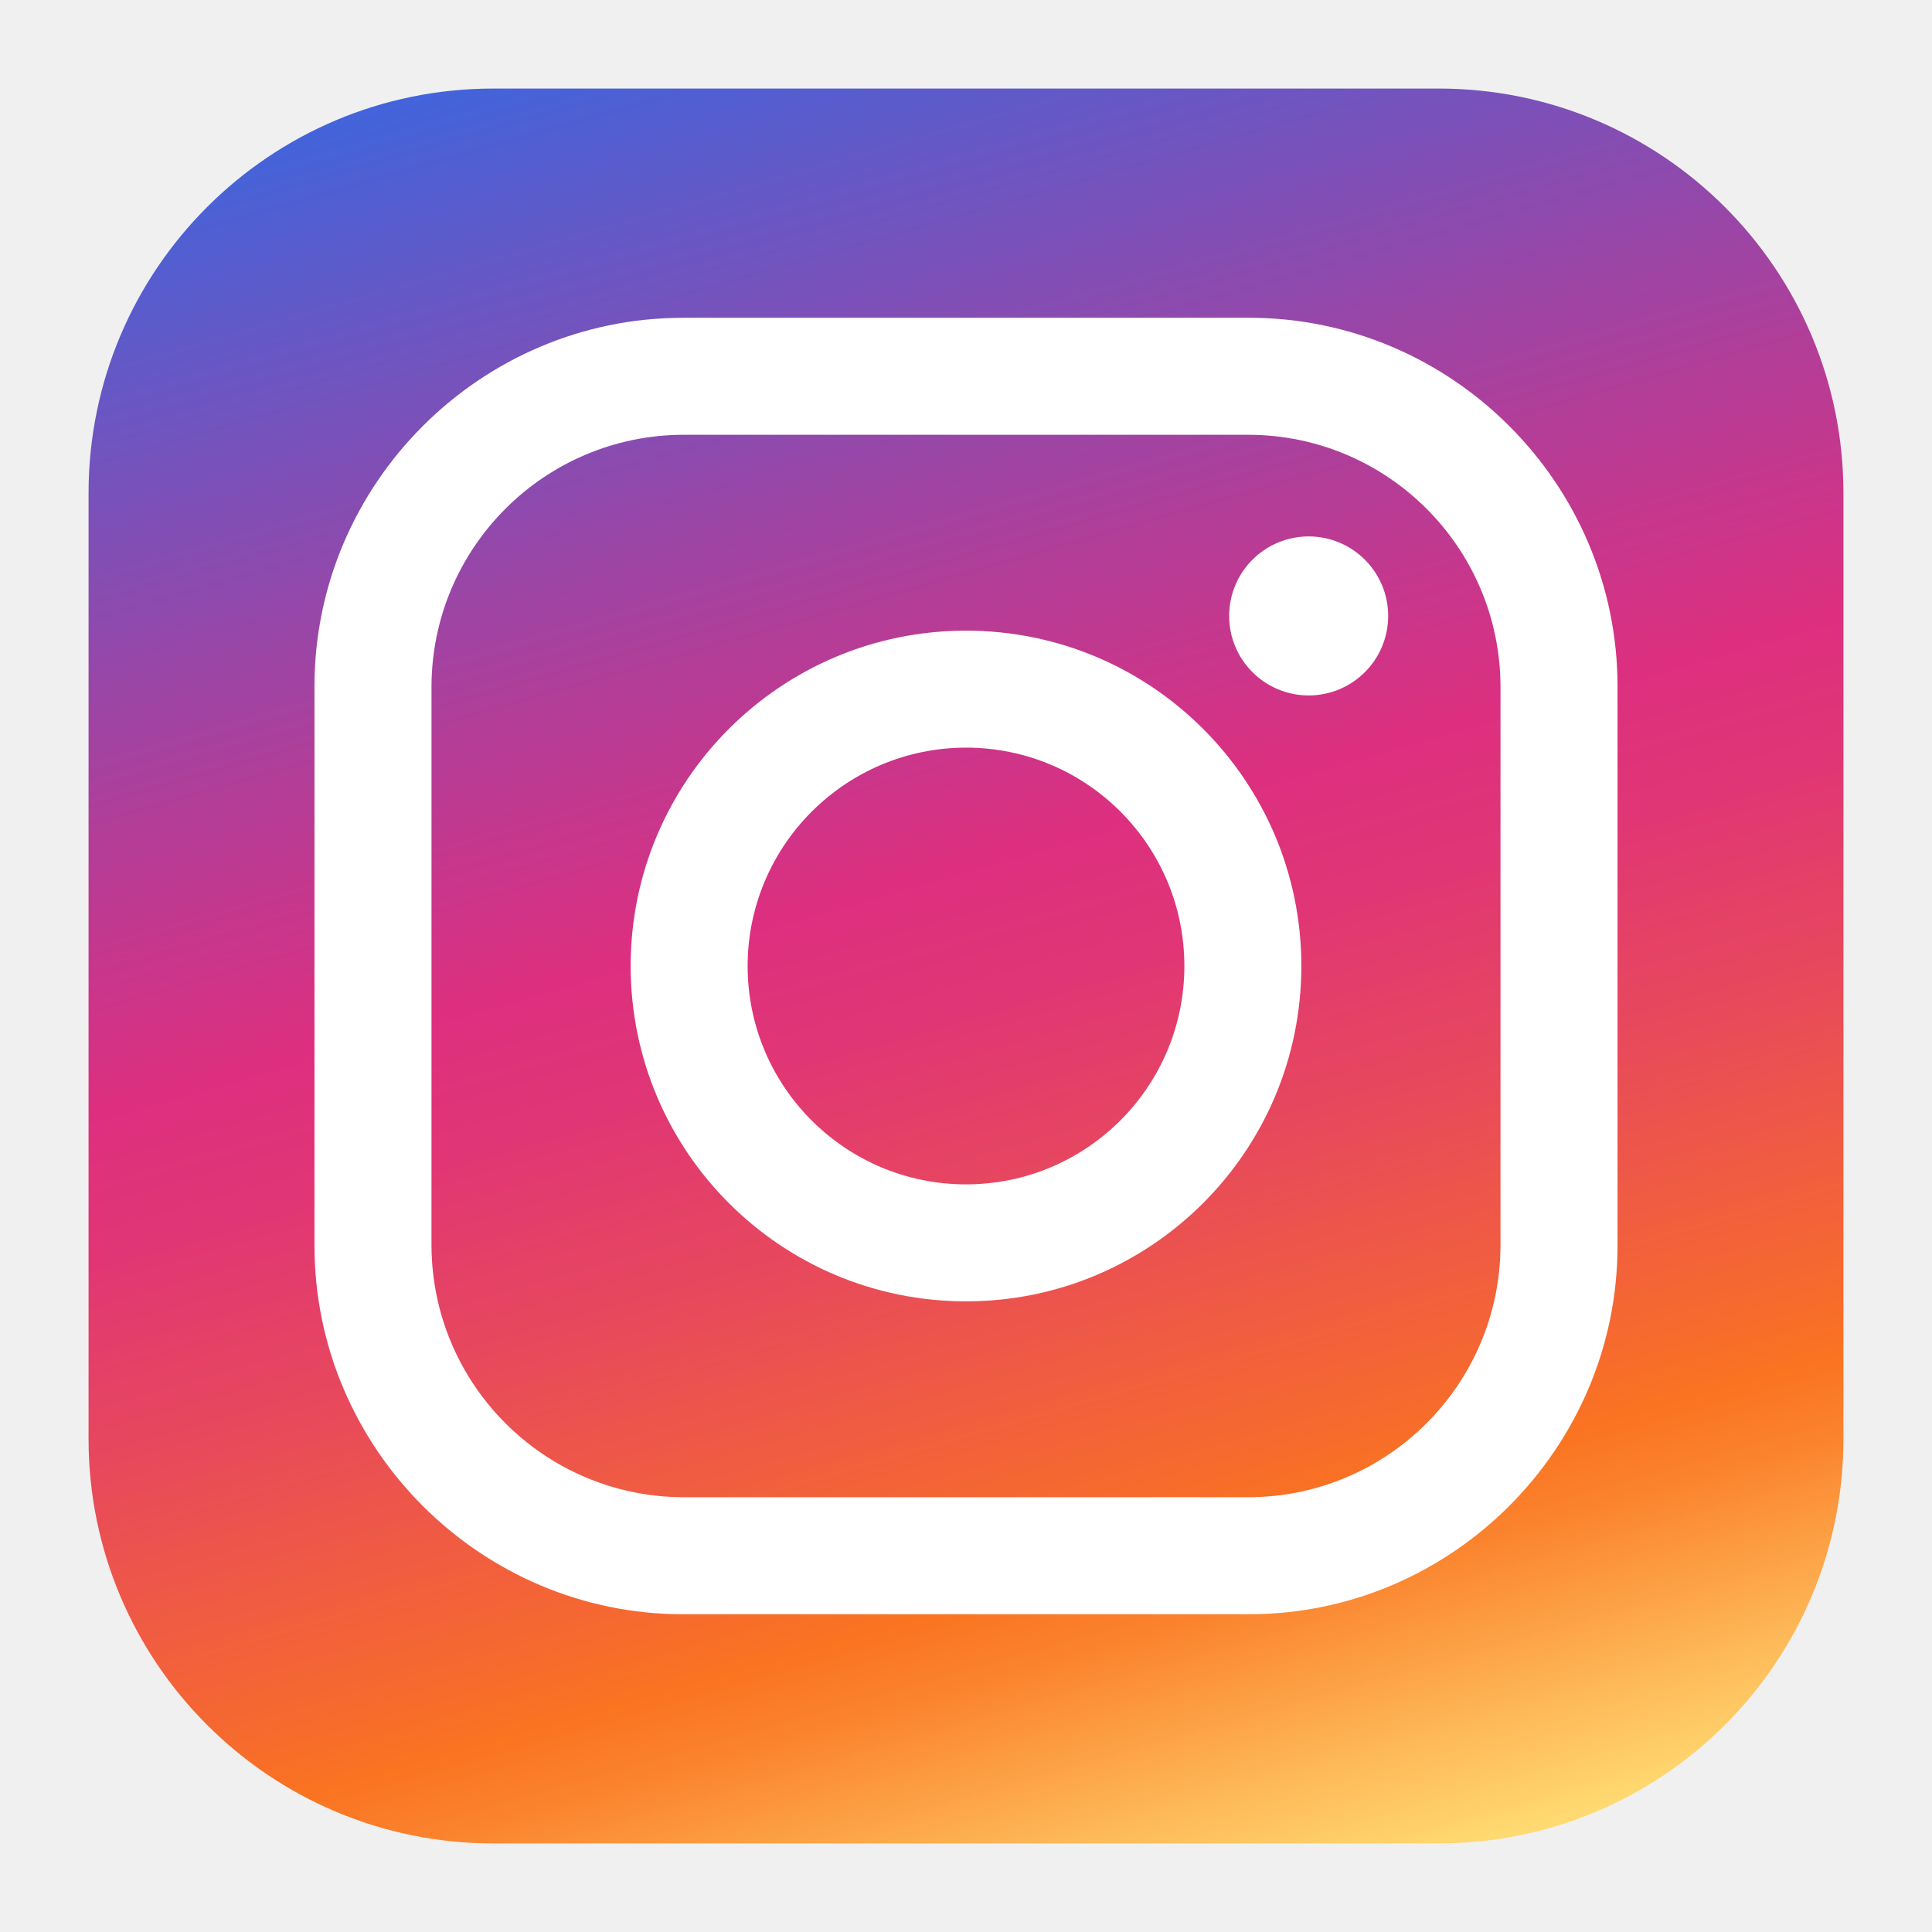
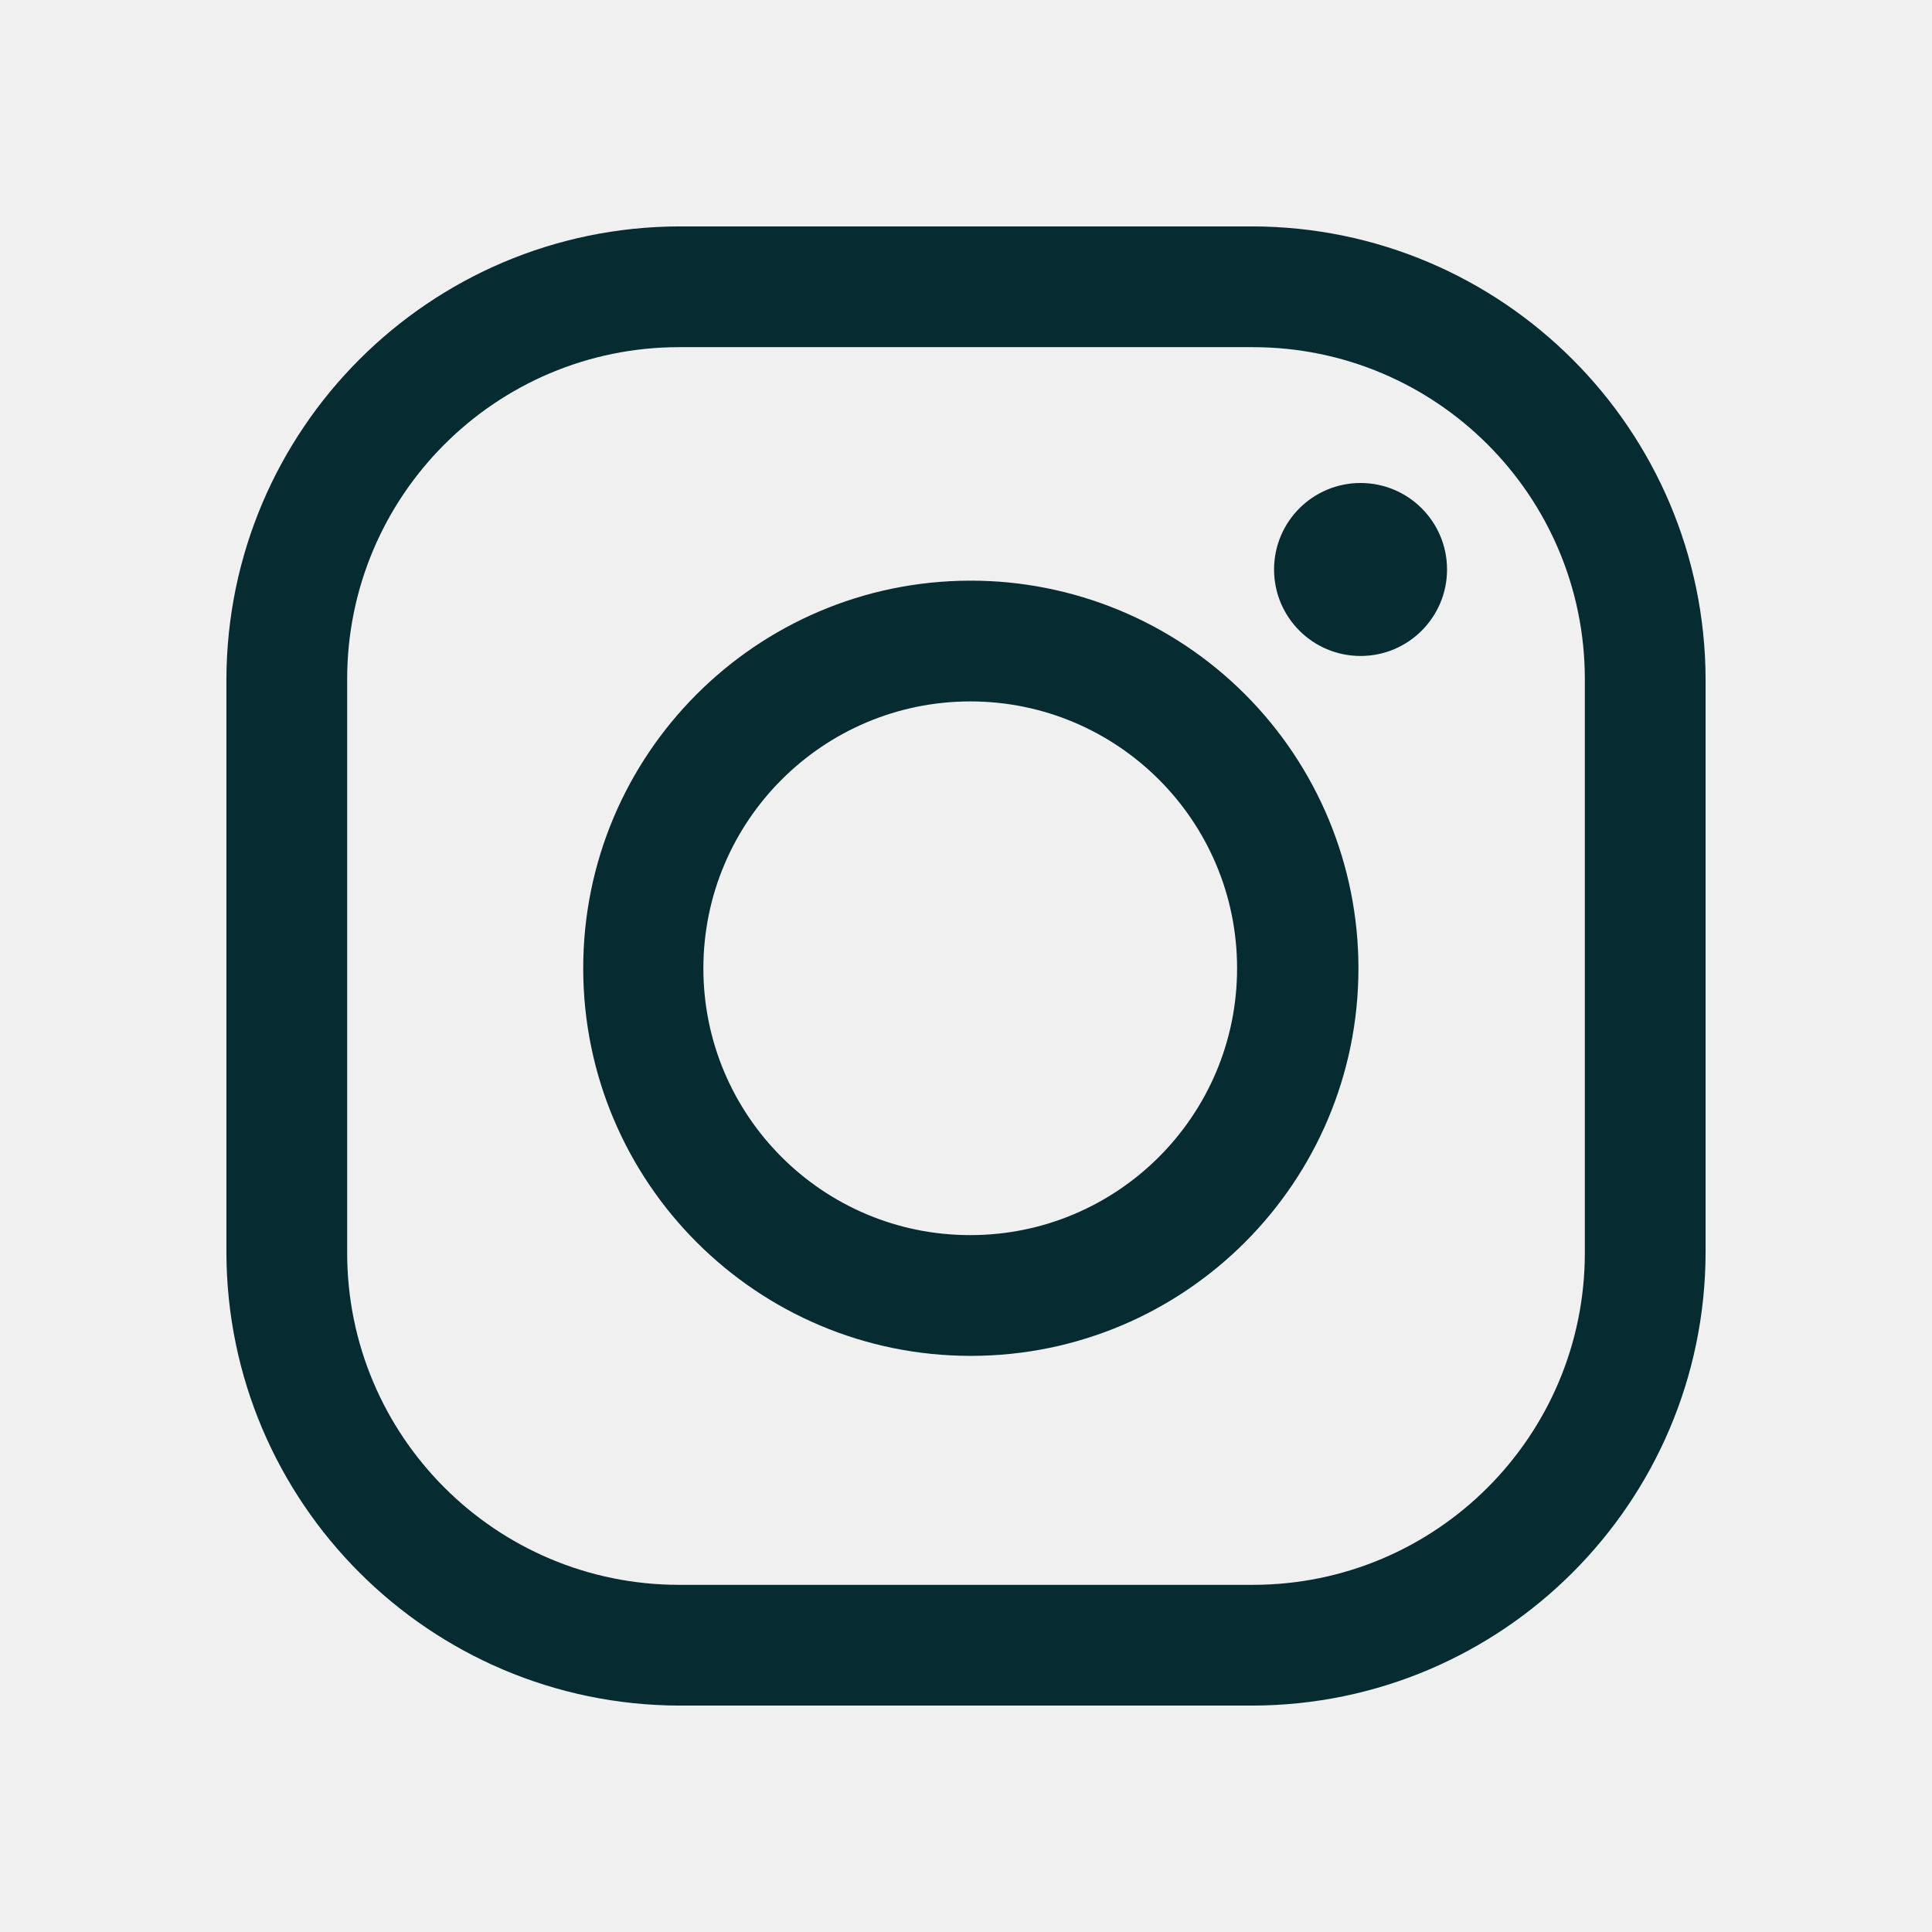
- <svg xmlns="http://www.w3.org/2000/svg" id="Apple" viewBox="0 0 512 512">
+ <svg xmlns="http://www.w3.org/2000/svg" data-name="Layer 1" id="Layer_1" viewBox="0 0 128 128">
  <defs>
-     <style>.cls-1{fill:url(#Nepojmenovaný_přechod_27);}.cls-2{fill:#fff;}</style>
-     <linearGradient gradientUnits="userSpaceOnUse" id="Nepojmenovaný_přechod_27" x1="328.27" x2="183.73" y1="508.05" y2="3.95">
-       <stop offset="0" stop-color="#ffdb73" />
-       <stop offset="0.08" stop-color="#fdad4e" />
-       <stop offset="0.15" stop-color="#fb832e" />
-       <stop offset="0.19" stop-color="#fa7321" />
-       <stop offset="0.23" stop-color="#f6692f" />
-       <stop offset="0.37" stop-color="#e84a5a" />
-       <stop offset="0.48" stop-color="#e03675" />
-       <stop offset="0.55" stop-color="#dd2f7f" />
-       <stop offset="0.68" stop-color="#b43d97" />
-       <stop offset="0.97" stop-color="#4d60d4" />
-       <stop offset="1" stop-color="#4264db" />
-     </linearGradient>
+     <style>.cls-1{fill:#062b31;}</style>
  </defs>
-   <rect class="cls-1" height="465.06" rx="107.23" ry="107.23" width="465.06" x="23.47" y="23.47" />
-   <path class="cls-2" d="M331,115.22a66.92,66.92,0,0,1,66.65,66.65V330.13A66.92,66.92,0,0,1,331,396.78H181a66.92,66.92,0,0,1-66.65-66.65V181.87A66.92,66.92,0,0,1,181,115.22H331m0-31H181c-53.71,0-97.66,44-97.66,97.66V330.13c0,53.71,44,97.66,97.66,97.66H331c53.71,0,97.66-44,97.66-97.66V181.87c0-53.71-43.95-97.66-97.66-97.66Z" />
-   <path class="cls-2" d="M256,198.13A57.87,57.87,0,1,1,198.13,256,57.94,57.94,0,0,1,256,198.13m0-31A88.87,88.87,0,1,0,344.87,256,88.87,88.87,0,0,0,256,167.13Z" />
-   <circle class="cls-2" cx="346.81" cy="163.23" r="21.07" />
+   <path class="cls-1" d="M83,23a22,22,0,0,1,22,22V83a22,22,0,0,1-22,22H45A22,22,0,0,1,23,83V45A22,22,0,0,1,45,23H83m0-8H45A30.09,30.09,0,0,0,15,45V83a30.09,30.09,0,0,0,30,30H83a30.09,30.09,0,0,0,30-30V45A30.09,30.09,0,0,0,83,15Z" />
+   <path class="cls-1" d="M90.14,32a5.73,5.73,0,1,0,5.73,5.73A5.73,5.73,0,0,0,90.14,32Z" />
+   <path class="cls-1" d="M64.27,46.47A17.68,17.68,0,1,1,46.6,64.14,17.7,17.7,0,0,1,64.27,46.47m0-8A25.68,25.68,0,1,0,90,64.14,25.68,25.68,0,0,0,64.27,38.47Z" />
</svg>
